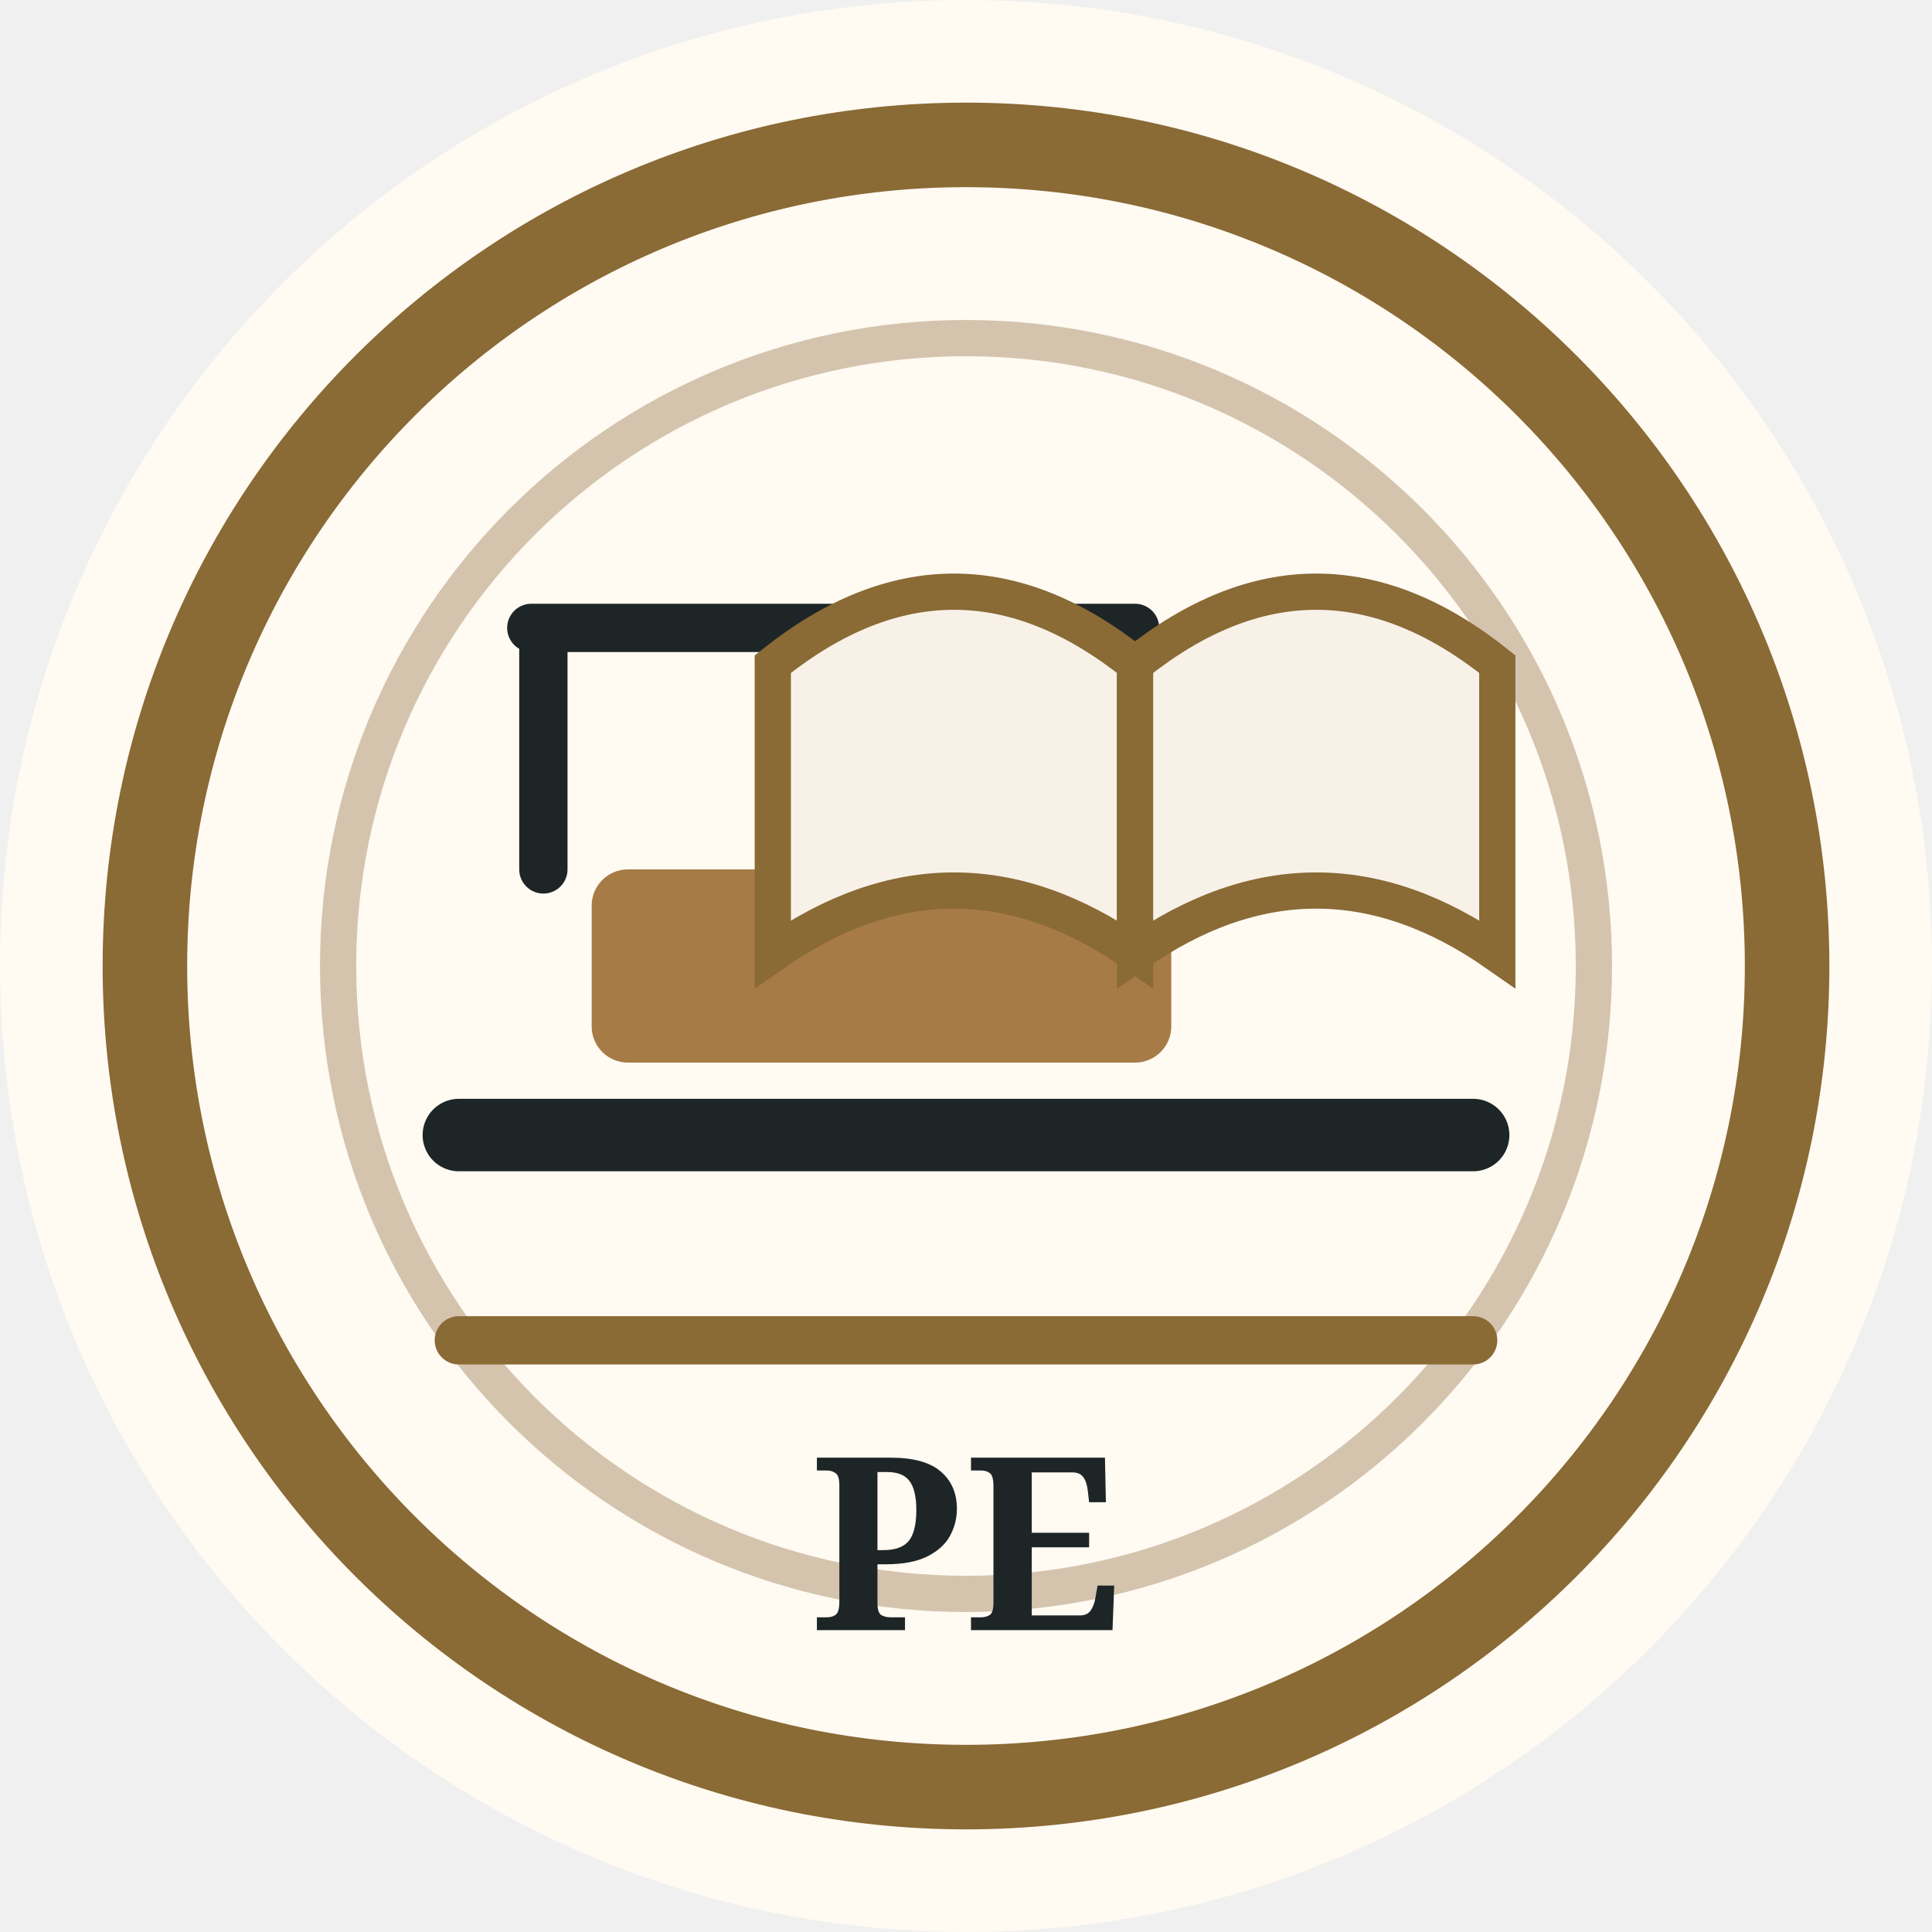
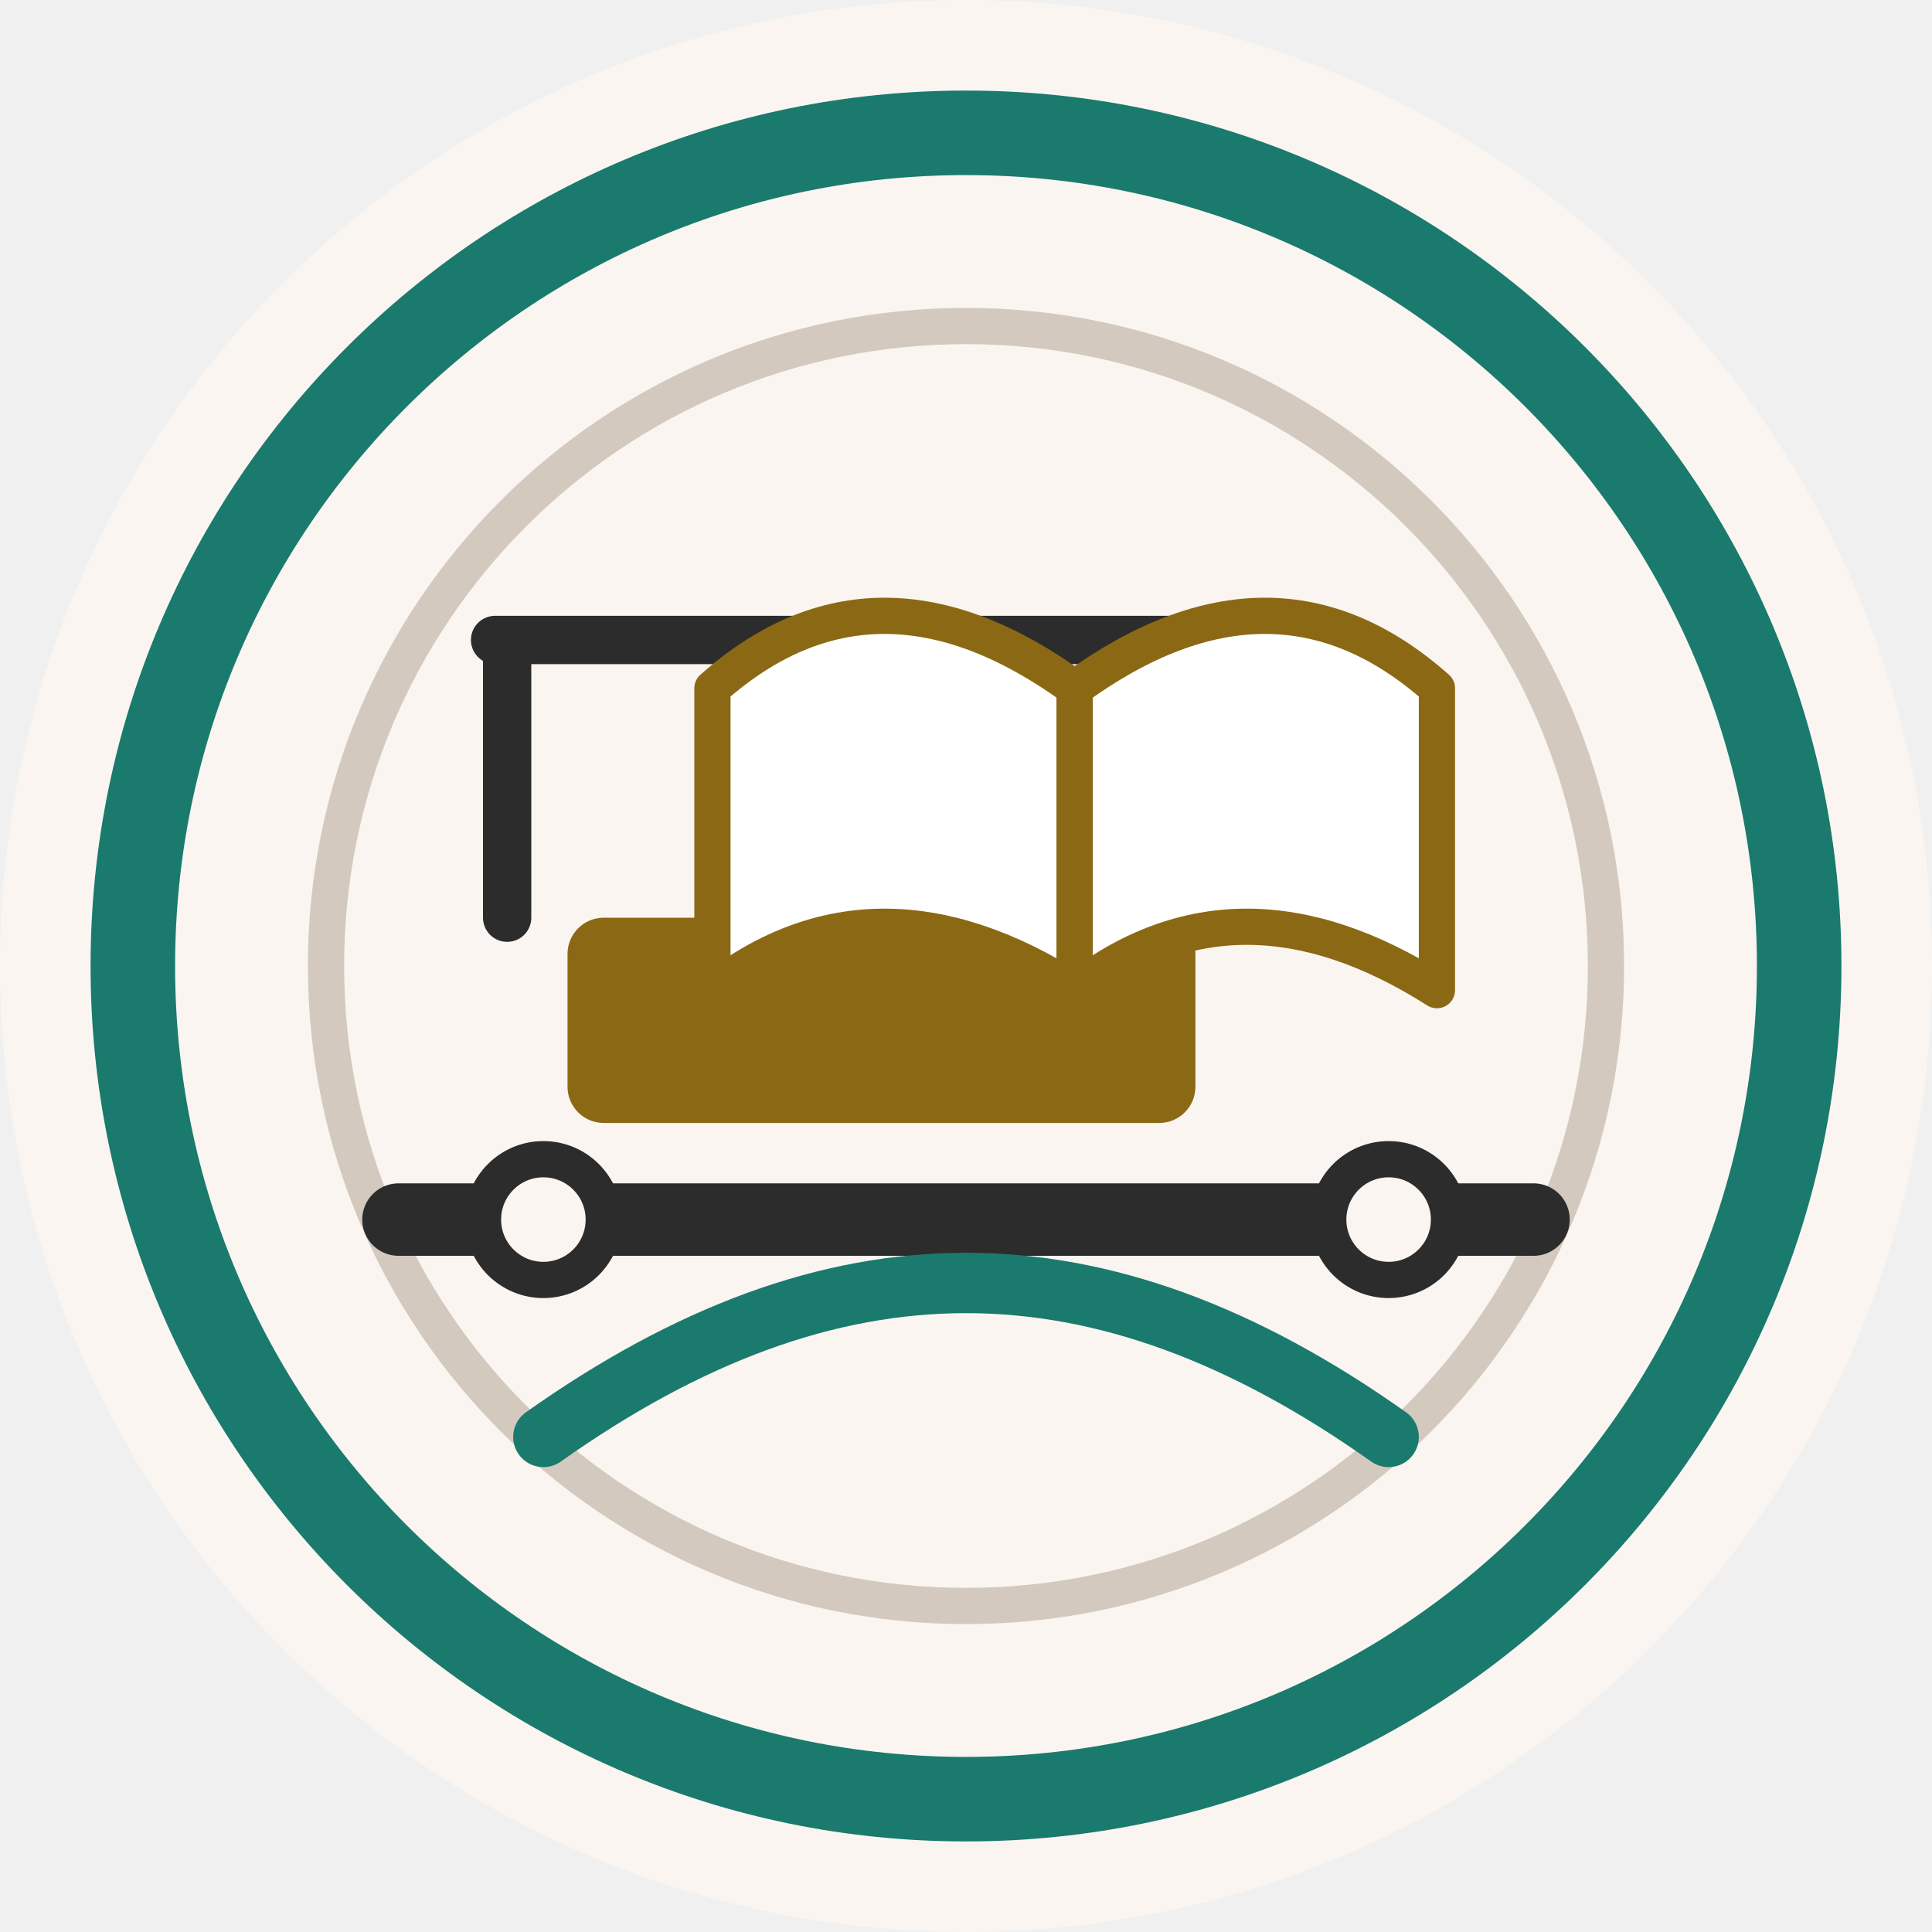
<svg xmlns="http://www.w3.org/2000/svg" viewBox="0 0 160 160" role="img" aria-labelledby="title desc">
-   <rect width="160" height="160" rx="80" fill="#fffaf2" />
-   <circle cx="80" cy="80" r="68" fill="none" stroke="#8a6a35" stroke-width="7" />
-   <circle cx="80" cy="80" r="52" fill="none" stroke="#d4c4ae" stroke-width="3" />
-   <path d="M38 94h84" stroke="#1e2527" stroke-width="6" stroke-linecap="round" />
-   <rect x="49" y="72" width="48" height="16" rx="3" fill="#a77b46" />
-   <path d="M45 72V52M92 72V52M44 52h50" stroke="#1e2527" stroke-width="4" stroke-linecap="round" />
-   <path d="M64 55c10-8 20-8 30 0v24c-10-7-20-7-30 0z" fill="#f7f1e8" stroke="#8a6a35" stroke-width="3" />
-   <path d="M94 55c10-8 20-8 30 0v24c-10-7-20-7-30 0z" fill="#f7f1e8" stroke="#8a6a35" stroke-width="3" />
-   <path d="M38 111h84" stroke="#8a6a35" stroke-width="4" stroke-linecap="round" />
-   <text x="80" y="135" text-anchor="middle" font-family="Georgia, serif" font-size="20" font-weight="700" fill="#1e2527">PE</text>
+   <rect width="160" height="160" rx="80" fill="#FAF5F0" />
+   <circle cx="80" cy="80" r="69" fill="none" stroke="#1A7A6D" stroke-width="7" />
+   <circle cx="80" cy="80" r="53" fill="none" stroke="#D4C9BE" stroke-width="3" />
+   <path d="M33 101h94" stroke="#2C2C2C" stroke-width="6" stroke-linecap="round" />
+   <rect x="47" y="76" width="52" height="17" rx="3" fill="#8B6914" />
+   <path d="M42 76V53M96 76V53M41 53h57" fill="none" stroke="#2C2C2C" stroke-width="4" stroke-linecap="round" stroke-linejoin="round" />
+   <path d="M59 57c9-8 19-8 30 0v25c-11-7-21-7-30 0z" fill="#FFFFFF" stroke="#8B6914" stroke-width="3" stroke-linejoin="round" />
+   <path d="M89 57c11-8 21-8 30 0v25c-11-7-21-7-30 0z" fill="#FFFFFF" stroke="#8B6914" stroke-width="3" stroke-linejoin="round" />
+   <path d="M45 119c24-17 46-17 70 0" fill="none" stroke="#1A7A6D" stroke-width="5" stroke-linecap="round" />
+   <circle cx="45" cy="101" r="5" fill="#FAF5F0" stroke="#2C2C2C" stroke-width="3" />
+   <circle cx="115" cy="101" r="5" fill="#FAF5F0" stroke="#2C2C2C" stroke-width="3" />
</svg>
